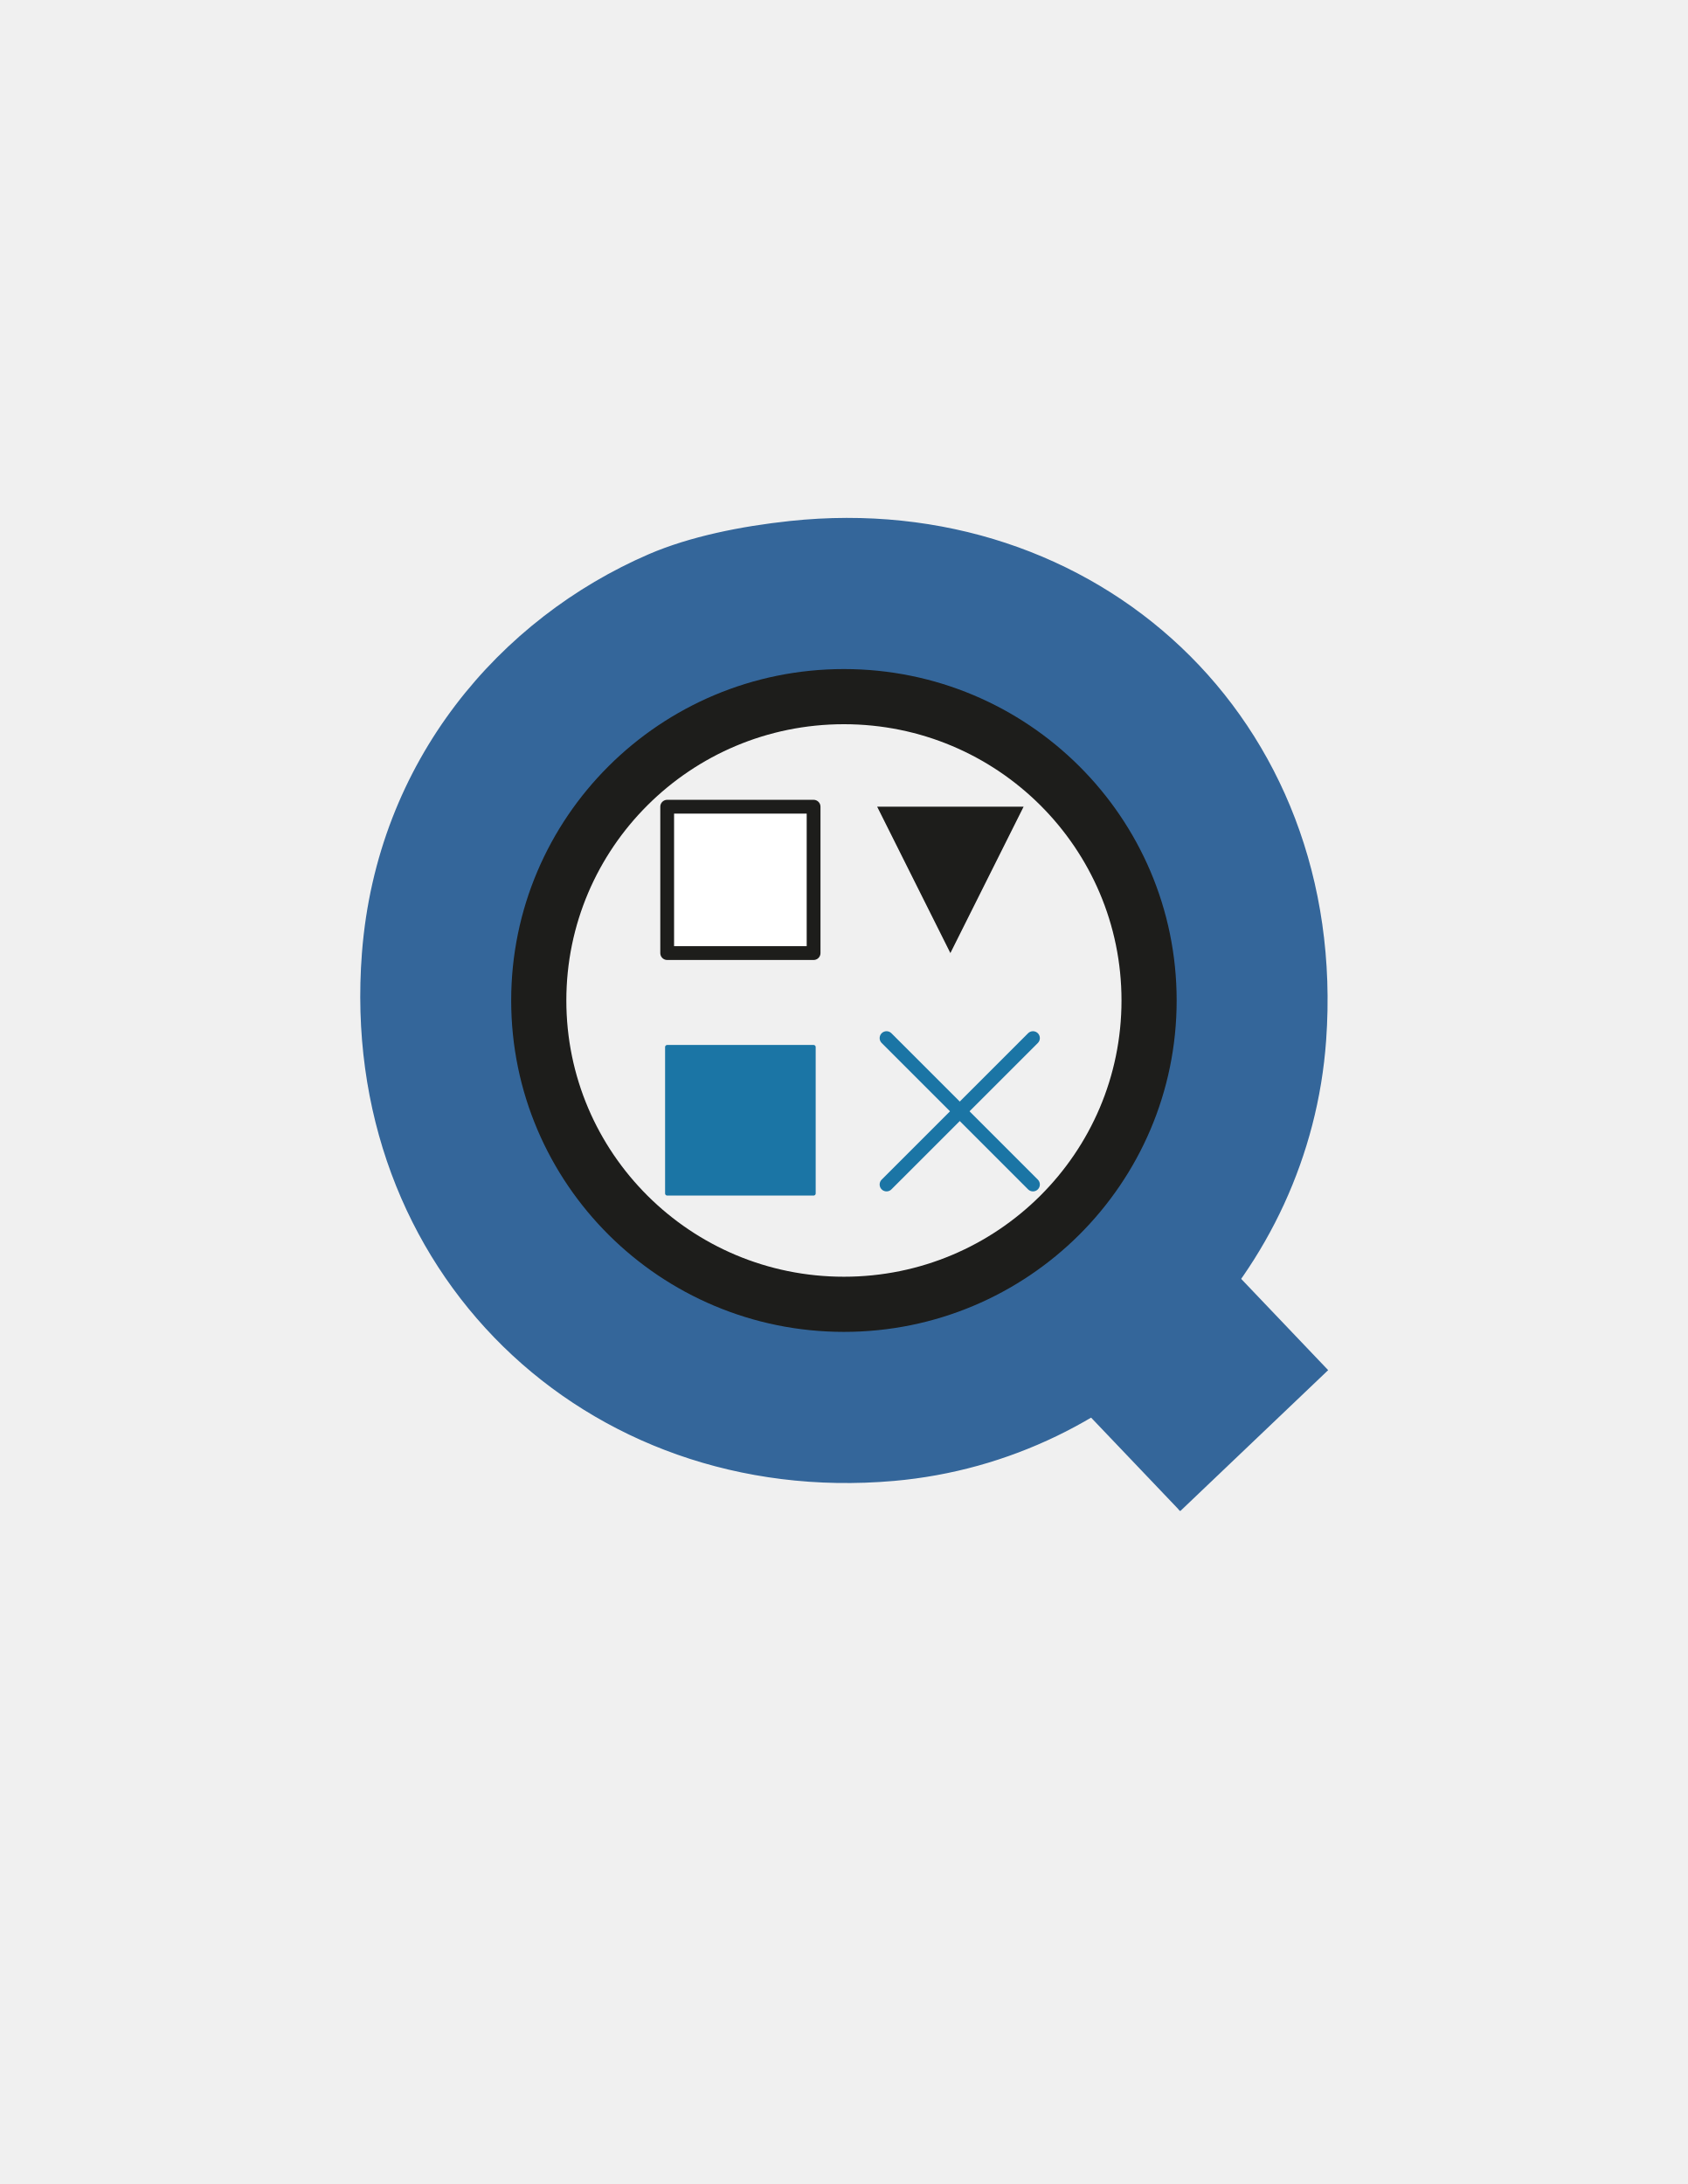
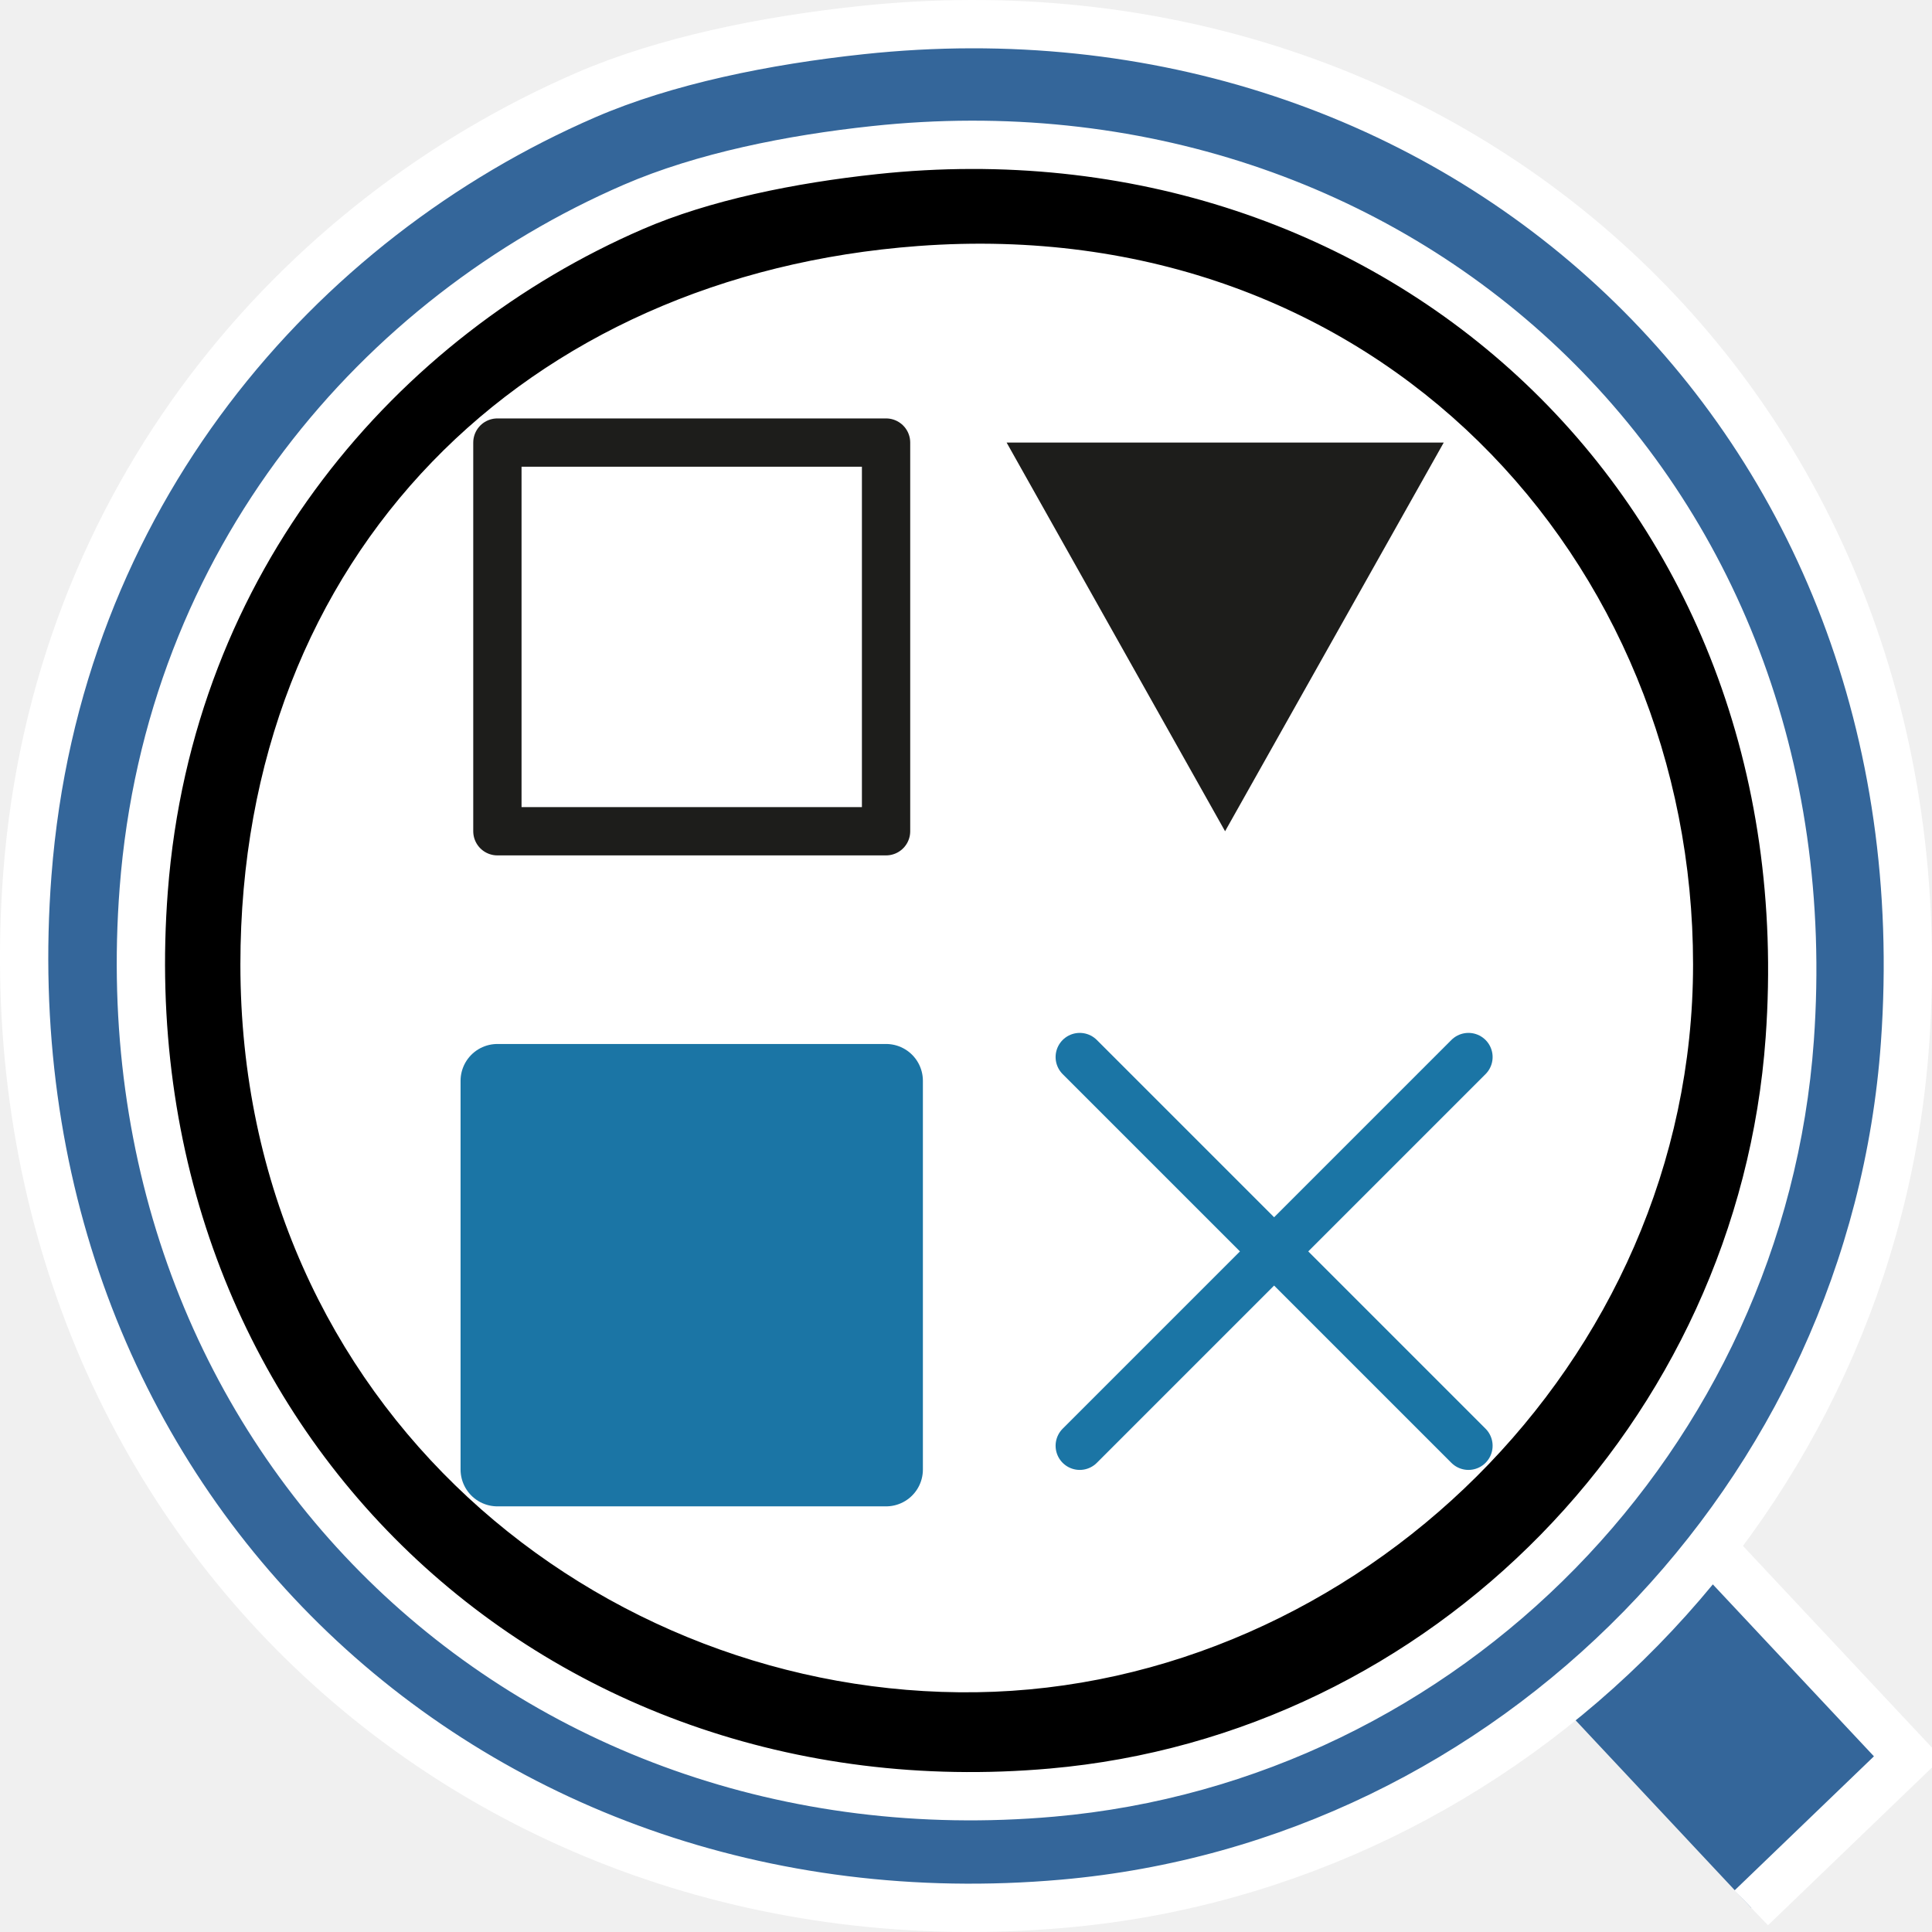
- <svg xmlns="http://www.w3.org/2000/svg" version="1.1" id="Layer_1" x="0px" y="0px" width="612px" height="792px" viewBox="0 0 612 792" enable-background="new 0 0 612 792" xml:space="preserve">
-   <path fill="#34669A" stroke="#34669A" d="M286.502,189.426c110.387-11.796,202.215,71.016,193.845,187.834  c-5.996,83.745-72.714,151.937-156.277,159.283c-111.394,9.797-201.208-75.795-192.342-190.839  c5.38-69.889,50.219-121.146,103.685-144.257C250.227,195.046,268.771,191.319,286.502,189.426z M307.539,474.934  c58.71-0.825,111.198-50.79,111.198-112.7c0-62.436-48.656-116.502-120.214-111.198c-61.114,4.538-105.188,47.499-105.188,111.198  C193.336,431.19,249.355,475.76,307.539,474.934z" />
-   <polyline fill="#34669A" stroke="#34669A" points="358.387,475.013 411.668,424.229 480.878,496.848 427.597,547.63 " />
-   <rect x="241.918" y="292.541" fill="#FFFFFF" stroke="#1D1D1B" stroke-width="5" stroke-linecap="round" stroke-linejoin="round" stroke-miterlimit="10" enable-background="new    " width="53.082" height="53.083" />
-   <polygon fill="#1D1D1B" points="371.149,292.541 318.059,292.541 344.603,345.624 " />
-   <rect x="241.918" y="379.707" fill="#1B75A5" stroke="#1B75A5" stroke-width="1.525" stroke-linecap="round" stroke-linejoin="round" stroke-miterlimit="10" enable-background="new    " width="53.082" height="53.081" />
-   <line fill="none" stroke="#1B75A5" stroke-width="5" stroke-linecap="round" stroke-linejoin="round" stroke-miterlimit="10" x1="321.454" y1="376.457" x2="374.545" y2="429.544" />
-   <line fill="none" stroke="#1B75A5" stroke-width="5" stroke-linecap="round" stroke-linejoin="round" stroke-miterlimit="10" x1="321.454" y1="429.544" x2="374.545" y2="376.457" />
-   <ellipse fill="none" stroke="#1D1D1B" stroke-width="20" stroke-miterlimit="10" cx="306" cy="362.808" rx="110.648" ry="110.182" />
+ <svg xmlns="http://www.w3.org/2000/svg" version="1.1" id="Layer_1_copy" x="0px" y="0px" width="40px" height="40px" viewBox="0 0 40 40" enable-background="new 0 0 40 40" xml:space="preserve">
+   <ellipse fill="#FFFFFF" stroke="#FFFFFF" stroke-width="0.25" stroke-miterlimit="10" cx="20" cy="20.094" rx="15.833" ry="15.75" />
+   <polyline fill="#34669A" stroke="#FFFFFF" stroke-miterlimit="10" points="31.352,34.262 34.592,31.143 39.5,36.381 36.258,39.5 " />
+   <path fill="#34669A" stroke="#FFFFFF" stroke-miterlimit="10" d="M17.826,0.625c12.309-1.318,22.549,7.936,21.615,20.989  c-0.668,9.358-8.108,16.979-17.426,17.8C9.593,40.51-0.421,30.945,0.567,18.089c0.6-7.811,5.6-13.538,11.562-16.121  C13.781,1.253,15.849,0.836,17.826,0.625z M20.229,37.139c8.789-0.125,16.644-7.619,16.644-16.907  c0-9.366-7.283-17.477-17.994-16.68C9.731,4.233,3.135,10.677,3.135,20.232C3.135,30.576,11.52,37.261,20.229,37.139z" />
+   <path stroke="#FFFFFF" stroke-miterlimit="10" d="M18.104,3.108c10.792-1.157,19.769,6.957,18.951,18.402  c-0.586,8.204-7.106,14.885-15.277,15.604c-10.888,0.96-19.668-7.427-18.802-18.696C3.5,11.571,7.883,6.549,13.11,4.285  C14.558,3.658,16.371,3.293,18.104,3.108z M20.208,34.536c7.573-0.106,14.345-6.565,14.345-14.569  c0-8.071-6.277-15.061-15.507-14.375c-7.884,0.586-13.569,6.14-13.569,14.375C5.477,28.881,12.702,34.643,20.208,34.536z" />
+   <rect x="10.298" y="9.163" fill="#FFFFFF" stroke="#1D1D1B" stroke-linecap="round" stroke-linejoin="round" stroke-miterlimit="10" width="8.047" height="8.047" />
+   <polygon fill="#1D1D1B" points="29.891,9.163 20.841,9.163 25.364,17.21 " />
+   <rect x="10.298" y="22.377" fill="#1B75A5" stroke="#1B75A5" stroke-width="1.525" stroke-linecap="round" stroke-linejoin="round" stroke-miterlimit="10" width="8.047" height="8.048" />
+   <line fill="none" stroke="#1B75A5" stroke-linecap="round" stroke-linejoin="round" stroke-miterlimit="10" x1="22.355" y1="21.885" x2="30.403" y2="29.933" />
+   <line fill="none" stroke="#1B75A5" stroke-linecap="round" stroke-linejoin="round" stroke-miterlimit="10" x1="22.355" y1="29.933" x2="30.403" y2="21.885" />
</svg>
